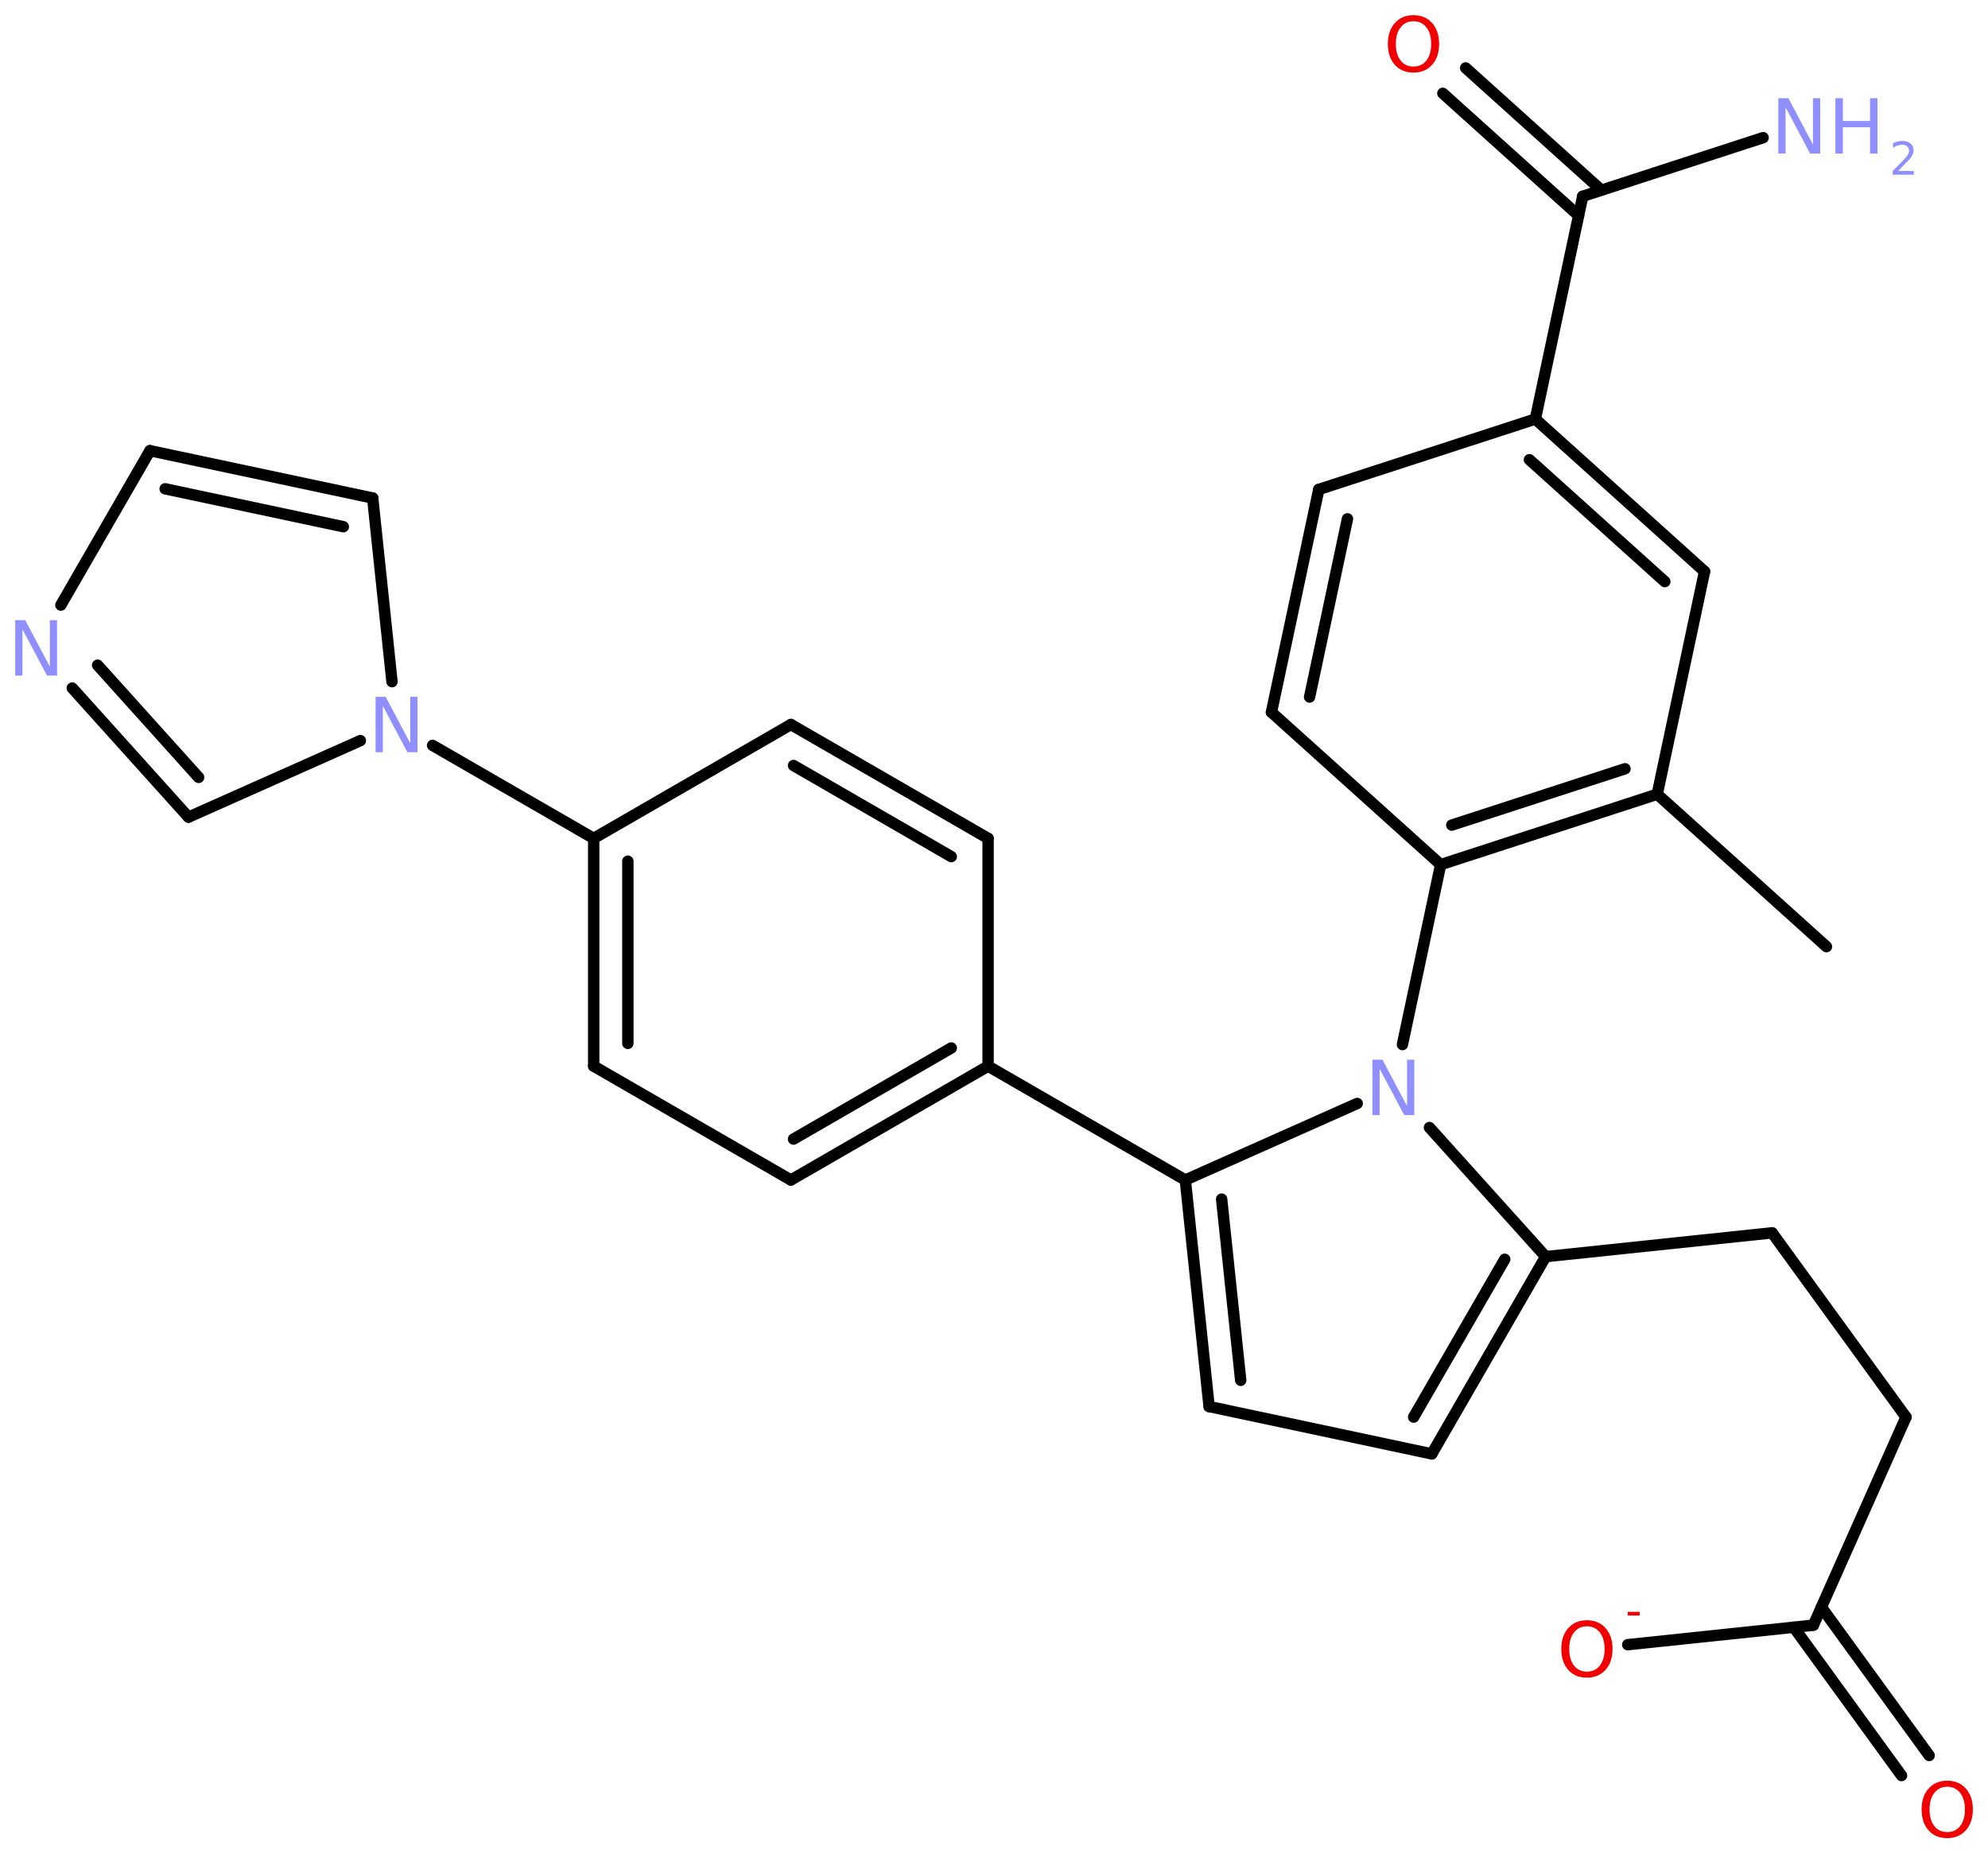
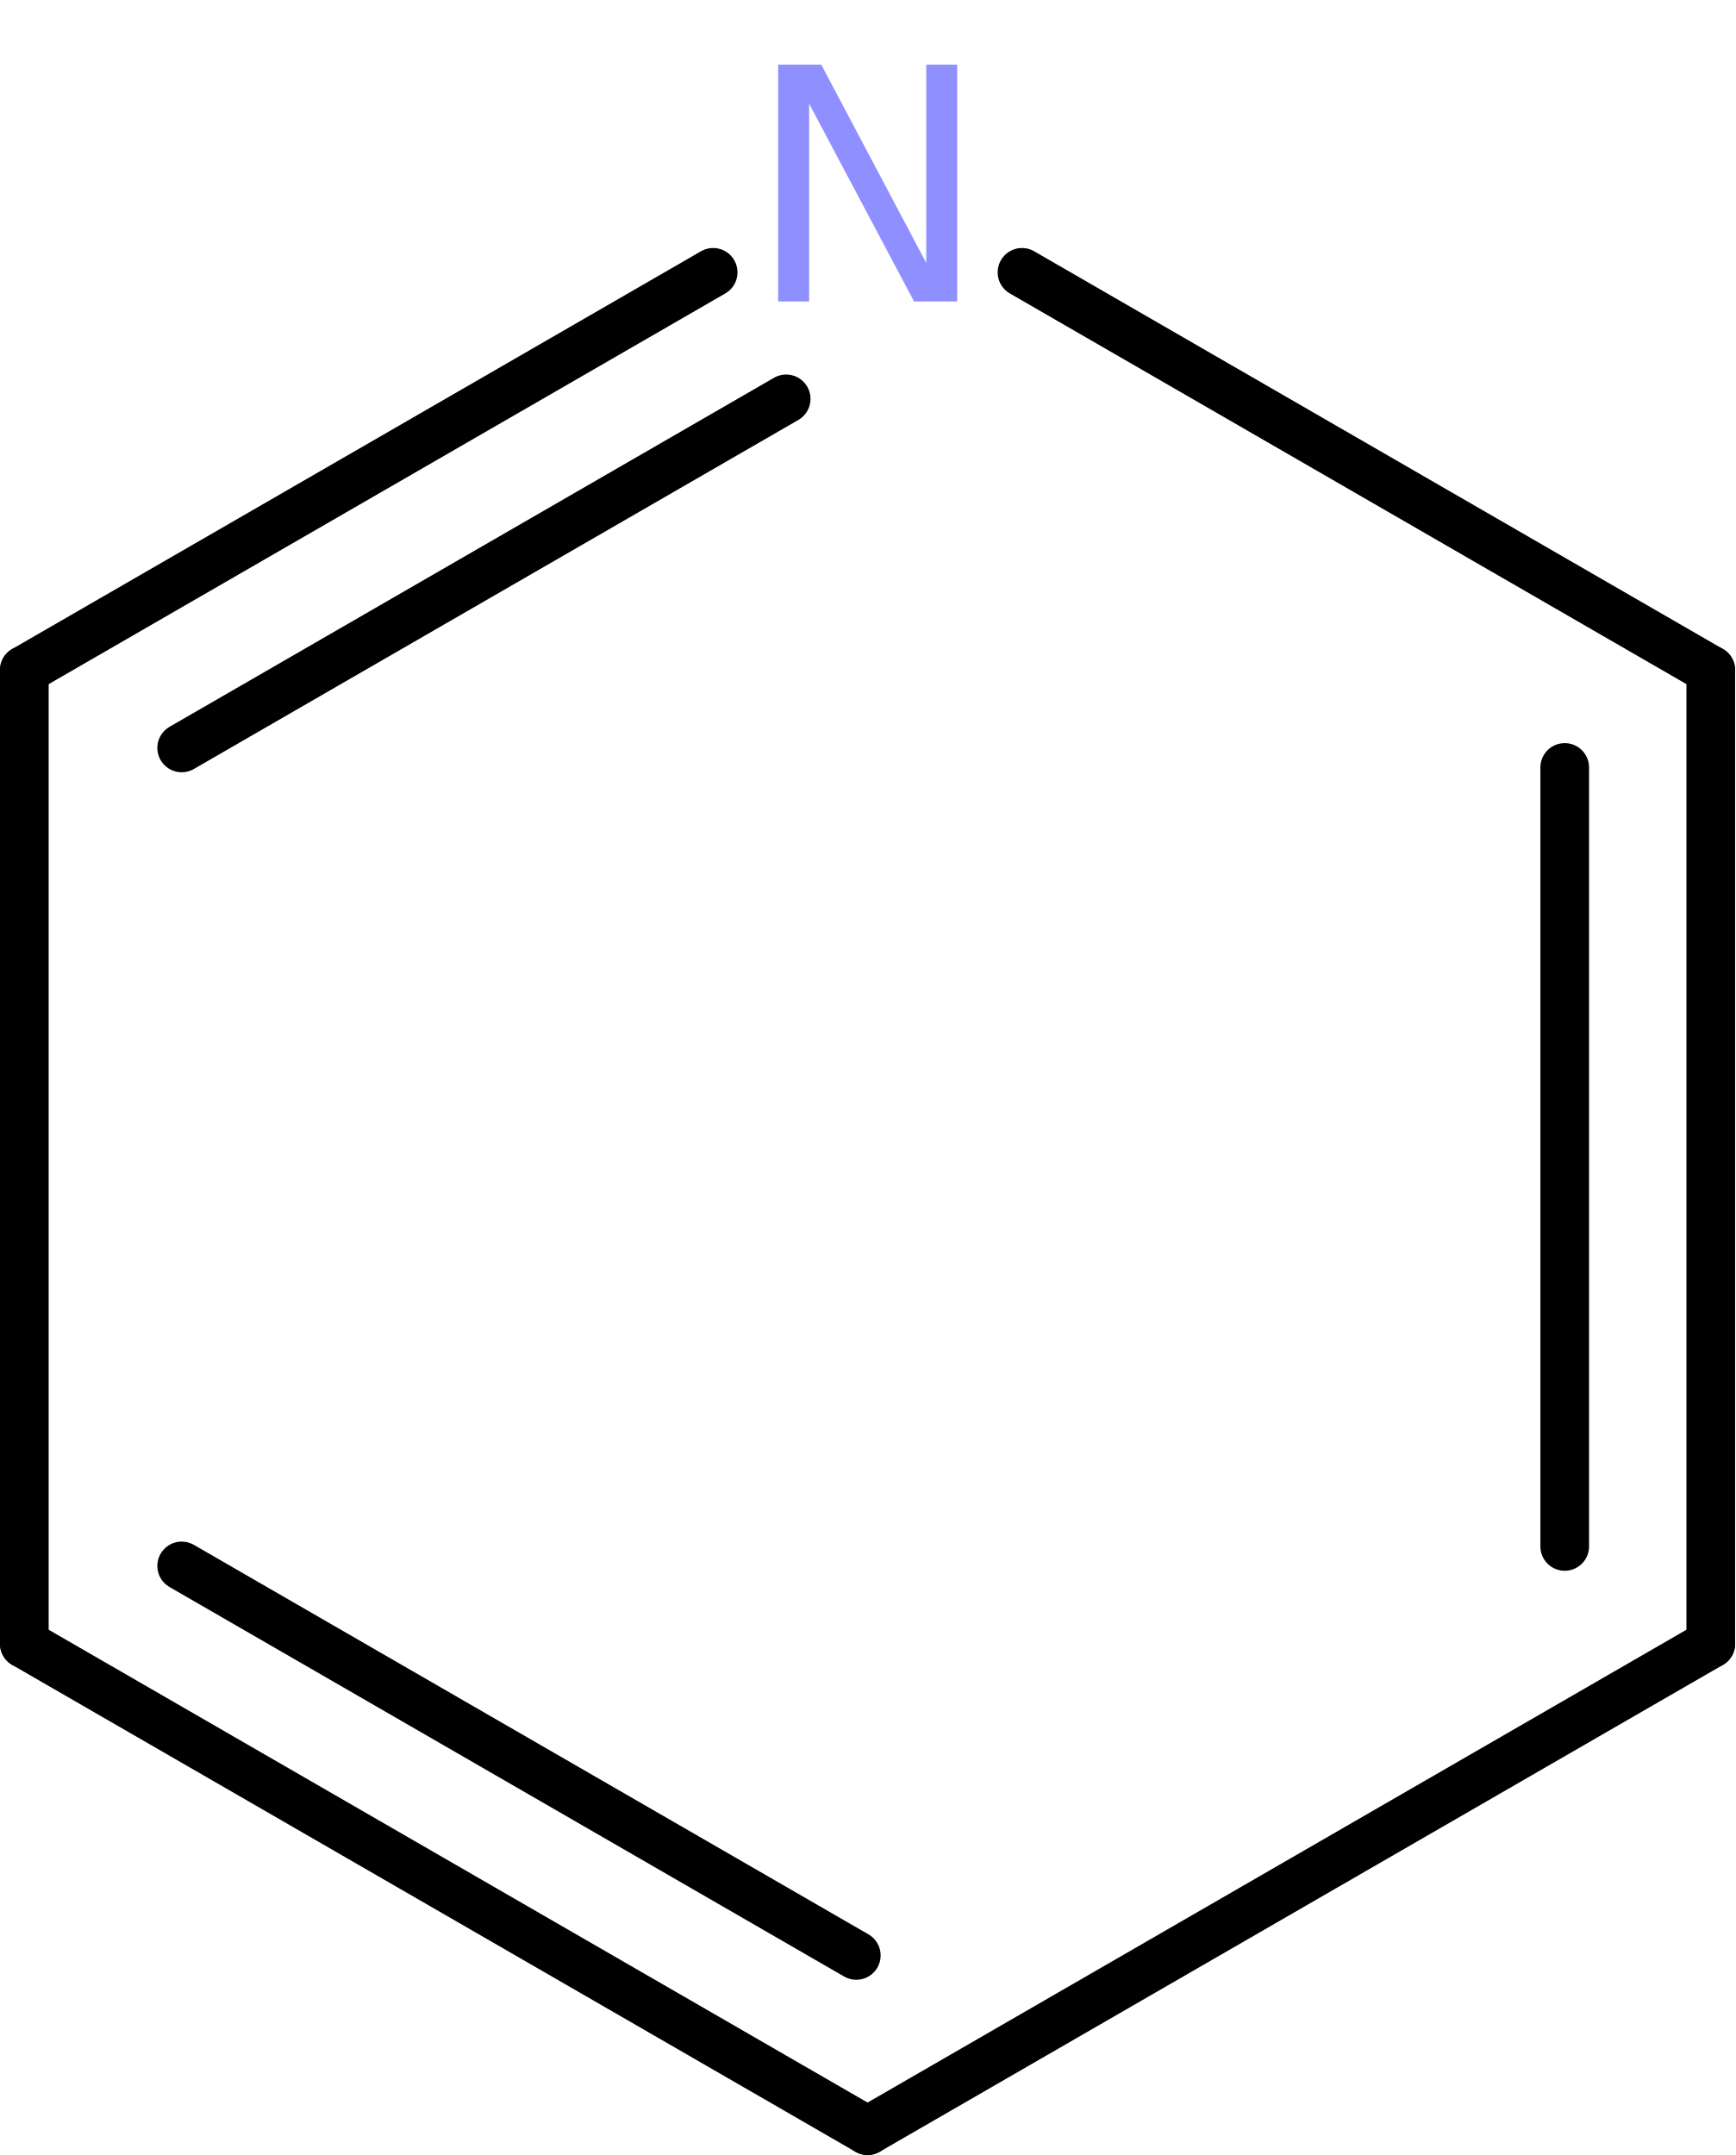
- <svg xmlns="http://www.w3.org/2000/svg" xmlns:xlink="http://www.w3.org/1999/xlink" width="261.917pt" height="244.121pt" viewBox="0 0 261.917 244.121" version="1.1">
+ <svg xmlns="http://www.w3.org/2000/svg" xmlns:xlink="http://www.w3.org/1999/xlink" width="53.462pt" height="66.395pt" viewBox="0 0 53.462 66.395" version="1.1">
  <defs>
    <g>
      <symbol overflow="visible" id="glyph0-0">
        <path style="stroke:none;" d="M 0.5 1.766 L 0.5 -7.047 L 5.5 -7.047 L 5.5 1.766 Z M 1.062 1.219 L 4.938 1.219 L 4.938 -6.484 L 1.062 -6.484 Z M 1.062 1.219 " />
      </symbol>
      <symbol overflow="visible" id="glyph0-1">
        <path style="stroke:none;" d="M 0.984 -7.297 L 2.312 -7.297 L 5.547 -1.188 L 5.547 -7.297 L 6.5 -7.297 L 6.5 0 L 5.172 0 L 1.938 -6.094 L 1.938 0 L 0.984 0 Z M 0.984 -7.297 " />
      </symbol>
-       <symbol overflow="visible" id="glyph0-2">
-         <path style="stroke:none;" d="M 3.938 -6.625 C 3.219 -6.625 2.648 -6.352 2.234 -5.812 C 1.816 -5.281 1.609 -4.555 1.609 -3.641 C 1.609 -2.723 1.816 -1.992 2.234 -1.453 C 2.648 -0.922 3.219 -0.656 3.938 -0.656 C 4.656 -0.656 5.223 -0.922 5.641 -1.453 C 6.055 -1.992 6.266 -2.723 6.266 -3.641 C 6.266 -4.555 6.055 -5.281 5.641 -5.812 C 5.223 -6.352 4.656 -6.625 3.938 -6.625 Z M 3.938 -7.422 C 4.957 -7.422 5.773 -7.078 6.391 -6.391 C 7.004 -5.703 7.312 -4.785 7.312 -3.641 C 7.312 -2.492 7.004 -1.578 6.391 -0.891 C 5.773 -0.203 4.957 0.141 3.938 0.141 C 2.914 0.141 2.098 -0.195 1.484 -0.875 C 0.867 -1.562 0.562 -2.484 0.562 -3.641 C 0.562 -4.785 0.867 -5.703 1.484 -6.391 C 2.098 -7.078 2.914 -7.422 3.938 -7.422 Z M 3.938 -7.422 " />
-       </symbol>
-       <symbol overflow="visible" id="glyph0-3">
-         <path style="stroke:none;" d="M 0.984 -7.297 L 1.969 -7.297 L 1.969 -4.297 L 5.547 -4.297 L 5.547 -7.297 L 6.531 -7.297 L 6.531 0 L 5.547 0 L 5.547 -3.469 L 1.969 -3.469 L 1.969 0 L 0.984 0 Z M 0.984 -7.297 " />
-       </symbol>
-       <symbol overflow="visible" id="glyph1-0">
-         <path style="stroke:none;" d="M 0.297 1.062 L 0.297 -4.234 L 3.297 -4.234 L 3.297 1.062 Z M 0.641 0.734 L 2.969 0.734 L 2.969 -3.891 L 0.641 -3.891 Z M 0.641 0.734 " />
-       </symbol>
-       <symbol overflow="visible" id="glyph1-1">
-         <path style="stroke:none;" d="M 1.156 -0.5 L 3.219 -0.5 L 3.219 0 L 0.438 0 L 0.438 -0.5 C 0.664 -0.727 0.973 -1.035 1.359 -1.422 C 1.742 -1.816 1.988 -2.07 2.094 -2.188 C 2.281 -2.406 2.41 -2.586 2.484 -2.734 C 2.555 -2.879 2.594 -3.023 2.594 -3.172 C 2.594 -3.398 2.508 -3.586 2.344 -3.734 C 2.188 -3.879 1.977 -3.953 1.719 -3.953 C 1.531 -3.953 1.332 -3.922 1.125 -3.859 C 0.926 -3.797 0.707 -3.695 0.469 -3.562 L 0.469 -4.156 C 0.707 -4.258 0.93 -4.332 1.141 -4.375 C 1.348 -4.426 1.535 -4.453 1.703 -4.453 C 2.16 -4.453 2.52 -4.336 2.781 -4.109 C 3.051 -3.891 3.188 -3.586 3.188 -3.203 C 3.188 -3.023 3.148 -2.852 3.078 -2.688 C 3.016 -2.531 2.895 -2.344 2.719 -2.125 C 2.676 -2.07 2.52 -1.91 2.25 -1.641 C 1.988 -1.367 1.625 -0.988 1.156 -0.5 Z M 1.156 -0.5 " />
-       </symbol>
-       <symbol overflow="visible" id="glyph1-2">
-         <path style="stroke:none;" d="M 0.297 -1.891 L 1.875 -1.891 L 1.875 -1.406 L 0.297 -1.406 Z M 0.297 -1.891 " />
-       </symbol>
    </g>
  </defs>
-   <g id="surface1057">
+   <g id="surface1127">
    <g style="fill:rgb(56.078%,56.078%,100%);fill-opacity:1;">
-       <use xlink:href="#glyph0-1" x="48.5" y="99.082" />
+       <use xlink:href="#glyph0-1" x="22.992" y="9.289" />
    </g>
-     <g style="fill:rgb(56.078%,56.078%,100%);fill-opacity:1;">
-       <use xlink:href="#glyph0-1" x="1.02" y="88.988" />
-     </g>
-     <g style="fill:rgb(56.078%,56.078%,100%);fill-opacity:1;">
-       <use xlink:href="#glyph0-1" x="179.828" y="146.879" />
-     </g>
-     <g style="fill:rgb(94.118%,0%,0%);fill-opacity:1;">
-       <use xlink:href="#glyph0-2" x="182.289" y="9.422" />
-     </g>
-     <g style="fill:rgb(56.078%,56.078%,100%);fill-opacity:1;">
-       <use xlink:href="#glyph0-1" x="233.309" y="20.23" />
-     </g>
-     <g style="fill:rgb(56.078%,56.078%,100%);fill-opacity:1;">
-       <use xlink:href="#glyph0-3" x="240.828" y="20.23" />
-     </g>
-     <g style="fill:rgb(56.078%,56.078%,100%);fill-opacity:1;">
-       <use xlink:href="#glyph1-1" x="248.926" y="23.016" />
-     </g>
-     <g style="fill:rgb(94.118%,0%,0%);fill-opacity:1;">
-       <use xlink:href="#glyph0-2" x="252.609" y="241.98" />
-     </g>
-     <g style="fill:rgb(94.118%,0%,0%);fill-opacity:1;">
-       <use xlink:href="#glyph0-2" x="205.137" y="220.844" />
-     </g>
-     <g style="fill:rgb(94.118%,0%,0%);fill-opacity:1;">
-       <use xlink:href="#glyph1-2" x="214.156" y="214.207" />
-     </g>
-     <path style="fill:none;stroke-width:1.5;stroke-linecap:round;stroke-linejoin:round;stroke:rgb(0%,0%,0%);stroke-opacity:1;stroke-miterlimit:10;" d="M -105.819 -130.703 L -83.17 -140.785 " transform="matrix(1,0,0,1,130.6509,238.3392)" />
-     <path style="fill:none;stroke-width:1.5;stroke-linecap:round;stroke-linejoin:round;stroke:rgb(0%,0%,0%);stroke-opacity:1;stroke-miterlimit:10;" d="M -79.006 -148.55 L -81.549 -172.738 " transform="matrix(1,0,0,1,130.6509,238.3392)" />
-     <path style="fill:none;stroke-width:1.5;stroke-linecap:round;stroke-linejoin:round;stroke:rgb(0%,0%,0%);stroke-opacity:1;stroke-miterlimit:10;" d="M -81.549 -172.738 L -110.893 -178.976 " transform="matrix(1,0,0,1,130.6509,238.3392)" />
-     <path style="fill:none;stroke-width:1.5;stroke-linecap:round;stroke-linejoin:round;stroke:rgb(0%,0%,0%);stroke-opacity:1;stroke-miterlimit:10;" d="M -85.417 -168.96 L -108.893 -173.953 " transform="matrix(1,0,0,1,130.6509,238.3392)" />
-     <path style="fill:none;stroke-width:1.5;stroke-linecap:round;stroke-linejoin:round;stroke:rgb(0%,0%,0%);stroke-opacity:1;stroke-miterlimit:10;" d="M -105.819 -130.703 L -121.131 -147.71 " transform="matrix(1,0,0,1,130.6509,238.3392)" />
-     <path style="fill:none;stroke-width:1.5;stroke-linecap:round;stroke-linejoin:round;stroke:rgb(0%,0%,0%);stroke-opacity:1;stroke-miterlimit:10;" d="M -104.483 -135.941 L -117.788 -150.722 " transform="matrix(1,0,0,1,130.6509,238.3392)" />
-     <path style="fill:none;stroke-width:1.5;stroke-linecap:round;stroke-linejoin:round;stroke:rgb(0%,0%,0%);stroke-opacity:1;stroke-miterlimit:10;" d="M -110.893 -178.976 L -122.631 -158.64 " transform="matrix(1,0,0,1,130.6509,238.3392)" />
-     <path style="fill:none;stroke-width:1.5;stroke-linecap:round;stroke-linejoin:round;stroke:rgb(0%,0%,0%);stroke-opacity:1;stroke-miterlimit:10;" d="M -73.655 -140.156 L -52.432 -127.906 " transform="matrix(1,0,0,1,130.6509,238.3392)" />
-     <path style="fill:none;stroke-width:1.5;stroke-linecap:round;stroke-linejoin:round;stroke:rgb(0%,0%,0%);stroke-opacity:1;stroke-miterlimit:10;" d="M -52.432 -127.906 L -52.432 -97.906 " transform="matrix(1,0,0,1,130.6509,238.3392)" />
-     <path style="fill:none;stroke-width:1.5;stroke-linecap:round;stroke-linejoin:round;stroke:rgb(0%,0%,0%);stroke-opacity:1;stroke-miterlimit:10;" d="M -47.932 -124.906 L -47.932 -100.906 " transform="matrix(1,0,0,1,130.6509,238.3392)" />
-     <path style="fill:none;stroke-width:1.5;stroke-linecap:round;stroke-linejoin:round;stroke:rgb(0%,0%,0%);stroke-opacity:1;stroke-miterlimit:10;" d="M -52.432 -97.906 L -26.452 -82.906 " transform="matrix(1,0,0,1,130.6509,238.3392)" />
-     <path style="fill:none;stroke-width:1.5;stroke-linecap:round;stroke-linejoin:round;stroke:rgb(0%,0%,0%);stroke-opacity:1;stroke-miterlimit:10;" d="M -26.452 -82.906 L -0.471 -97.906 " transform="matrix(1,0,0,1,130.6509,238.3392)" />
-     <path style="fill:none;stroke-width:1.5;stroke-linecap:round;stroke-linejoin:round;stroke:rgb(0%,0%,0%);stroke-opacity:1;stroke-miterlimit:10;" d="M -26.104 -88.3 L -5.319 -100.3 " transform="matrix(1,0,0,1,130.6509,238.3392)" />
-     <path style="fill:none;stroke-width:1.5;stroke-linecap:round;stroke-linejoin:round;stroke:rgb(0%,0%,0%);stroke-opacity:1;stroke-miterlimit:10;" d="M -0.471 -97.906 L -0.471 -127.906 " transform="matrix(1,0,0,1,130.6509,238.3392)" />
-     <path style="fill:none;stroke-width:1.5;stroke-linecap:round;stroke-linejoin:round;stroke:rgb(0%,0%,0%);stroke-opacity:1;stroke-miterlimit:10;" d="M -52.432 -127.906 L -26.452 -142.906 " transform="matrix(1,0,0,1,130.6509,238.3392)" />
-     <path style="fill:none;stroke-width:1.5;stroke-linecap:round;stroke-linejoin:round;stroke:rgb(0%,0%,0%);stroke-opacity:1;stroke-miterlimit:10;" d="M -0.471 -127.906 L -26.452 -142.906 " transform="matrix(1,0,0,1,130.6509,238.3392)" />
-     <path style="fill:none;stroke-width:1.5;stroke-linecap:round;stroke-linejoin:round;stroke:rgb(0%,0%,0%);stroke-opacity:1;stroke-miterlimit:10;" d="M -5.319 -125.507 L -26.104 -137.507 " transform="matrix(1,0,0,1,130.6509,238.3392)" />
-     <path style="fill:none;stroke-width:1.5;stroke-linecap:round;stroke-linejoin:round;stroke:rgb(0%,0%,0%);stroke-opacity:1;stroke-miterlimit:10;" d="M -0.471 -97.906 L 25.513 -82.906 " transform="matrix(1,0,0,1,130.6509,238.3392)" />
-     <path style="fill:none;stroke-width:1.5;stroke-linecap:round;stroke-linejoin:round;stroke:rgb(0%,0%,0%);stroke-opacity:1;stroke-miterlimit:10;" d="M 25.513 -82.906 L 28.646 -53.07 " transform="matrix(1,0,0,1,130.6509,238.3392)" />
-     <path style="fill:none;stroke-width:1.5;stroke-linecap:round;stroke-linejoin:round;stroke:rgb(0%,0%,0%);stroke-opacity:1;stroke-miterlimit:10;" d="M 30.298 -80.39 L 32.81 -56.523 " transform="matrix(1,0,0,1,130.6509,238.3392)" />
-     <path style="fill:none;stroke-width:1.5;stroke-linecap:round;stroke-linejoin:round;stroke:rgb(0%,0%,0%);stroke-opacity:1;stroke-miterlimit:10;" d="M 28.646 -53.07 L 57.99 -46.831 " transform="matrix(1,0,0,1,130.6509,238.3392)" />
-     <path style="fill:none;stroke-width:1.5;stroke-linecap:round;stroke-linejoin:round;stroke:rgb(0%,0%,0%);stroke-opacity:1;stroke-miterlimit:10;" d="M 57.99 -46.831 L 72.99 -72.812 " transform="matrix(1,0,0,1,130.6509,238.3392)" />
-     <path style="fill:none;stroke-width:1.5;stroke-linecap:round;stroke-linejoin:round;stroke:rgb(0%,0%,0%);stroke-opacity:1;stroke-miterlimit:10;" d="M 55.595 -51.679 L 67.595 -72.464 " transform="matrix(1,0,0,1,130.6509,238.3392)" />
-     <path style="fill:none;stroke-width:1.5;stroke-linecap:round;stroke-linejoin:round;stroke:rgb(0%,0%,0%);stroke-opacity:1;stroke-miterlimit:10;" d="M 25.513 -82.906 L 48.158 -92.988 " transform="matrix(1,0,0,1,130.6509,238.3392)" />
-     <path style="fill:none;stroke-width:1.5;stroke-linecap:round;stroke-linejoin:round;stroke:rgb(0%,0%,0%);stroke-opacity:1;stroke-miterlimit:10;" d="M 72.99 -72.812 L 57.677 -89.82 " transform="matrix(1,0,0,1,130.6509,238.3392)" />
-     <path style="fill:none;stroke-width:1.5;stroke-linecap:round;stroke-linejoin:round;stroke:rgb(0%,0%,0%);stroke-opacity:1;stroke-miterlimit:10;" d="M 54.119 -100.749 L 59.154 -124.449 " transform="matrix(1,0,0,1,130.6509,238.3392)" />
-     <path style="fill:none;stroke-width:1.5;stroke-linecap:round;stroke-linejoin:round;stroke:rgb(0%,0%,0%);stroke-opacity:1;stroke-miterlimit:10;" d="M 59.154 -124.449 L 87.685 -133.722 " transform="matrix(1,0,0,1,130.6509,238.3392)" />
-     <path style="fill:none;stroke-width:1.5;stroke-linecap:round;stroke-linejoin:round;stroke:rgb(0%,0%,0%);stroke-opacity:1;stroke-miterlimit:10;" d="M 60.619 -129.656 L 83.443 -137.074 " transform="matrix(1,0,0,1,130.6509,238.3392)" />
-     <path style="fill:none;stroke-width:1.5;stroke-linecap:round;stroke-linejoin:round;stroke:rgb(0%,0%,0%);stroke-opacity:1;stroke-miterlimit:10;" d="M 87.685 -133.722 L 93.923 -163.066 " transform="matrix(1,0,0,1,130.6509,238.3392)" />
-     <path style="fill:none;stroke-width:1.5;stroke-linecap:round;stroke-linejoin:round;stroke:rgb(0%,0%,0%);stroke-opacity:1;stroke-miterlimit:10;" d="M 93.923 -163.066 L 71.63 -183.14 " transform="matrix(1,0,0,1,130.6509,238.3392)" />
-     <path style="fill:none;stroke-width:1.5;stroke-linecap:round;stroke-linejoin:round;stroke:rgb(0%,0%,0%);stroke-opacity:1;stroke-miterlimit:10;" d="M 88.685 -161.73 L 70.849 -177.788 " transform="matrix(1,0,0,1,130.6509,238.3392)" />
-     <path style="fill:none;stroke-width:1.5;stroke-linecap:round;stroke-linejoin:round;stroke:rgb(0%,0%,0%);stroke-opacity:1;stroke-miterlimit:10;" d="M 71.63 -183.14 L 43.099 -173.87 " transform="matrix(1,0,0,1,130.6509,238.3392)" />
-     <path style="fill:none;stroke-width:1.5;stroke-linecap:round;stroke-linejoin:round;stroke:rgb(0%,0%,0%);stroke-opacity:1;stroke-miterlimit:10;" d="M 59.154 -124.449 L 36.861 -144.523 " transform="matrix(1,0,0,1,130.6509,238.3392)" />
-     <path style="fill:none;stroke-width:1.5;stroke-linecap:round;stroke-linejoin:round;stroke:rgb(0%,0%,0%);stroke-opacity:1;stroke-miterlimit:10;" d="M 43.099 -173.87 L 36.861 -144.523 " transform="matrix(1,0,0,1,130.6509,238.3392)" />
-     <path style="fill:none;stroke-width:1.5;stroke-linecap:round;stroke-linejoin:round;stroke:rgb(0%,0%,0%);stroke-opacity:1;stroke-miterlimit:10;" d="M 46.876 -169.999 L 41.884 -146.523 " transform="matrix(1,0,0,1,130.6509,238.3392)" />
-     <path style="fill:none;stroke-width:1.5;stroke-linecap:round;stroke-linejoin:round;stroke:rgb(0%,0%,0%);stroke-opacity:1;stroke-miterlimit:10;" d="M 71.63 -183.14 L 77.869 -212.484 " transform="matrix(1,0,0,1,130.6509,238.3392)" />
-     <path style="fill:none;stroke-width:1.5;stroke-linecap:round;stroke-linejoin:round;stroke:rgb(0%,0%,0%);stroke-opacity:1;stroke-miterlimit:10;" d="M 80.337 -213.285 L 62.451 -229.39 " transform="matrix(1,0,0,1,130.6509,238.3392)" />
-     <path style="fill:none;stroke-width:1.5;stroke-linecap:round;stroke-linejoin:round;stroke:rgb(0%,0%,0%);stroke-opacity:1;stroke-miterlimit:10;" d="M 77.326 -209.941 L 59.443 -226.046 " transform="matrix(1,0,0,1,130.6509,238.3392)" />
-     <path style="fill:none;stroke-width:1.5;stroke-linecap:round;stroke-linejoin:round;stroke:rgb(0%,0%,0%);stroke-opacity:1;stroke-miterlimit:10;" d="M 77.869 -212.484 L 101.638 -220.206 " transform="matrix(1,0,0,1,130.6509,238.3392)" />
-     <path style="fill:none;stroke-width:1.5;stroke-linecap:round;stroke-linejoin:round;stroke:rgb(0%,0%,0%);stroke-opacity:1;stroke-miterlimit:10;" d="M 87.685 -133.722 L 109.982 -113.648 " transform="matrix(1,0,0,1,130.6509,238.3392)" />
-     <path style="fill:none;stroke-width:1.5;stroke-linecap:round;stroke-linejoin:round;stroke:rgb(0%,0%,0%);stroke-opacity:1;stroke-miterlimit:10;" d="M 72.99 -72.812 L 102.826 -75.949 " transform="matrix(1,0,0,1,130.6509,238.3392)" />
-     <path style="fill:none;stroke-width:1.5;stroke-linecap:round;stroke-linejoin:round;stroke:rgb(0%,0%,0%);stroke-opacity:1;stroke-miterlimit:10;" d="M 102.826 -75.949 L 120.462 -51.675 " transform="matrix(1,0,0,1,130.6509,238.3392)" />
-     <path style="fill:none;stroke-width:1.5;stroke-linecap:round;stroke-linejoin:round;stroke:rgb(0%,0%,0%);stroke-opacity:1;stroke-miterlimit:10;" d="M 120.462 -51.675 L 108.259 -24.269 " transform="matrix(1,0,0,1,130.6509,238.3392)" />
-     <path style="fill:none;stroke-width:1.5;stroke-linecap:round;stroke-linejoin:round;stroke:rgb(0%,0%,0%);stroke-opacity:1;stroke-miterlimit:10;" d="M 105.673 -23.999 L 119.873 -4.46 " transform="matrix(1,0,0,1,130.6509,238.3392)" />
-     <path style="fill:none;stroke-width:1.5;stroke-linecap:round;stroke-linejoin:round;stroke:rgb(0%,0%,0%);stroke-opacity:1;stroke-miterlimit:10;" d="M 109.314 -26.644 L 123.513 -7.105 " transform="matrix(1,0,0,1,130.6509,238.3392)" />
-     <path style="fill:none;stroke-width:1.5;stroke-linecap:round;stroke-linejoin:round;stroke:rgb(0%,0%,0%);stroke-opacity:1;stroke-miterlimit:10;" d="M 108.259 -24.269 L 83.798 -21.699 " transform="matrix(1,0,0,1,130.6509,238.3392)" />
+     <path style="fill:none;stroke-width:1.5;stroke-linecap:round;stroke-linejoin:round;stroke:rgb(0%,0%,0%);stroke-opacity:1;stroke-miterlimit:10;" d="M 25.98 -45 L 25.98 -15 " transform="matrix(1,0,0,1,26.73076,65.64502)" />
+     <path style="fill:none;stroke-width:1.5;stroke-linecap:round;stroke-linejoin:round;stroke:rgb(0%,0%,0%);stroke-opacity:1;stroke-miterlimit:10;" d="M 21.48 -42 L 21.48 -18 " transform="matrix(1,0,0,1,26.73076,65.64502)" />
+     <path style="fill:none;stroke-width:1.5;stroke-linecap:round;stroke-linejoin:round;stroke:rgb(0%,0%,0%);stroke-opacity:1;stroke-miterlimit:10;" d="M 25.98 -15 L -0 -0 " transform="matrix(1,0,0,1,26.73076,65.64502)" />
+     <path style="fill:none;stroke-width:1.5;stroke-linecap:round;stroke-linejoin:round;stroke:rgb(0%,0%,0%);stroke-opacity:1;stroke-miterlimit:10;" d="M -0 -0 L -25.981 -15 " transform="matrix(1,0,0,1,26.73076,65.64502)" />
+     <path style="fill:none;stroke-width:1.5;stroke-linecap:round;stroke-linejoin:round;stroke:rgb(0%,0%,0%);stroke-opacity:1;stroke-miterlimit:10;" d="M -0.348 -5.399 L -21.133 -17.399 " transform="matrix(1,0,0,1,26.73076,65.64502)" />
+     <path style="fill:none;stroke-width:1.5;stroke-linecap:round;stroke-linejoin:round;stroke:rgb(0%,0%,0%);stroke-opacity:1;stroke-miterlimit:10;" d="M -25.981 -15 L -25.981 -45 " transform="matrix(1,0,0,1,26.73076,65.64502)" />
+     <path style="fill:none;stroke-width:1.5;stroke-linecap:round;stroke-linejoin:round;stroke:rgb(0%,0%,0%);stroke-opacity:1;stroke-miterlimit:10;" d="M -25.981 -45 L -4.758 -57.254 " transform="matrix(1,0,0,1,26.73076,65.64502)" />
+     <path style="fill:none;stroke-width:1.5;stroke-linecap:round;stroke-linejoin:round;stroke:rgb(0%,0%,0%);stroke-opacity:1;stroke-miterlimit:10;" d="M -21.133 -42.602 L -2.508 -53.356 " transform="matrix(1,0,0,1,26.73076,65.64502)" />
+     <path style="fill:none;stroke-width:1.5;stroke-linecap:round;stroke-linejoin:round;stroke:rgb(0%,0%,0%);stroke-opacity:1;stroke-miterlimit:10;" d="M 4.758 -57.254 L 25.98 -45 " transform="matrix(1,0,0,1,26.73076,65.64502)" />
  </g>
</svg>
